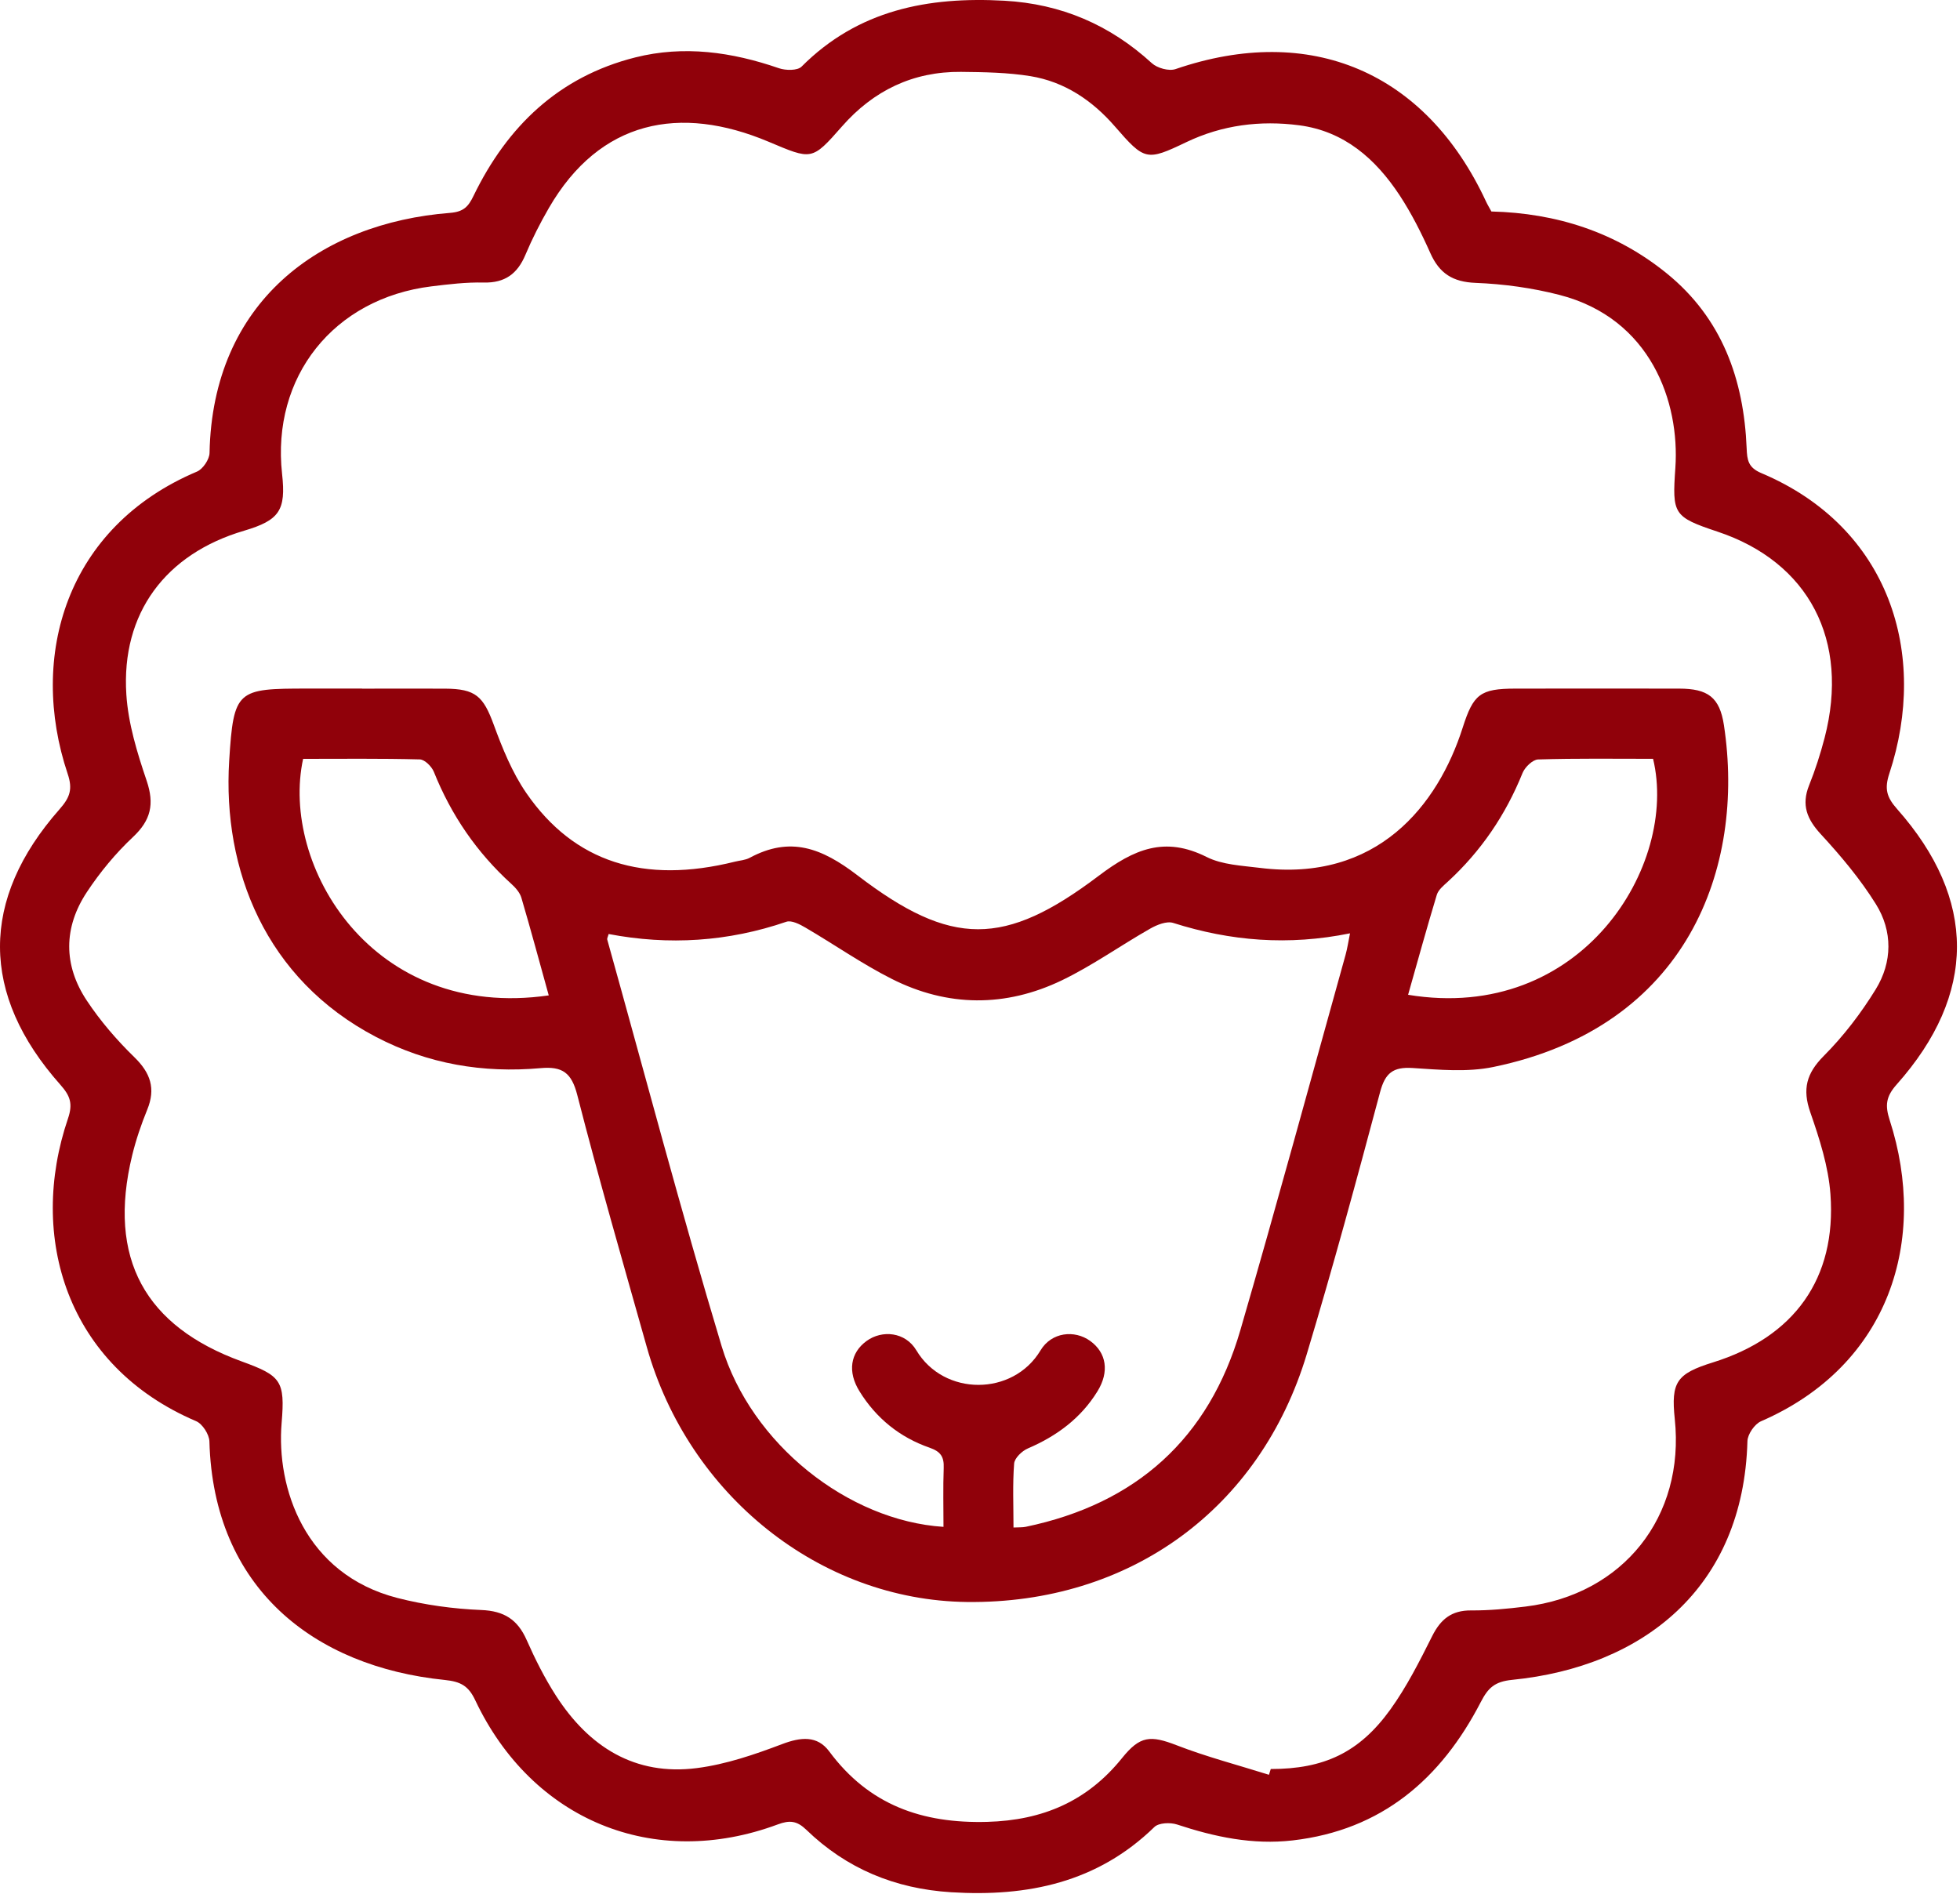
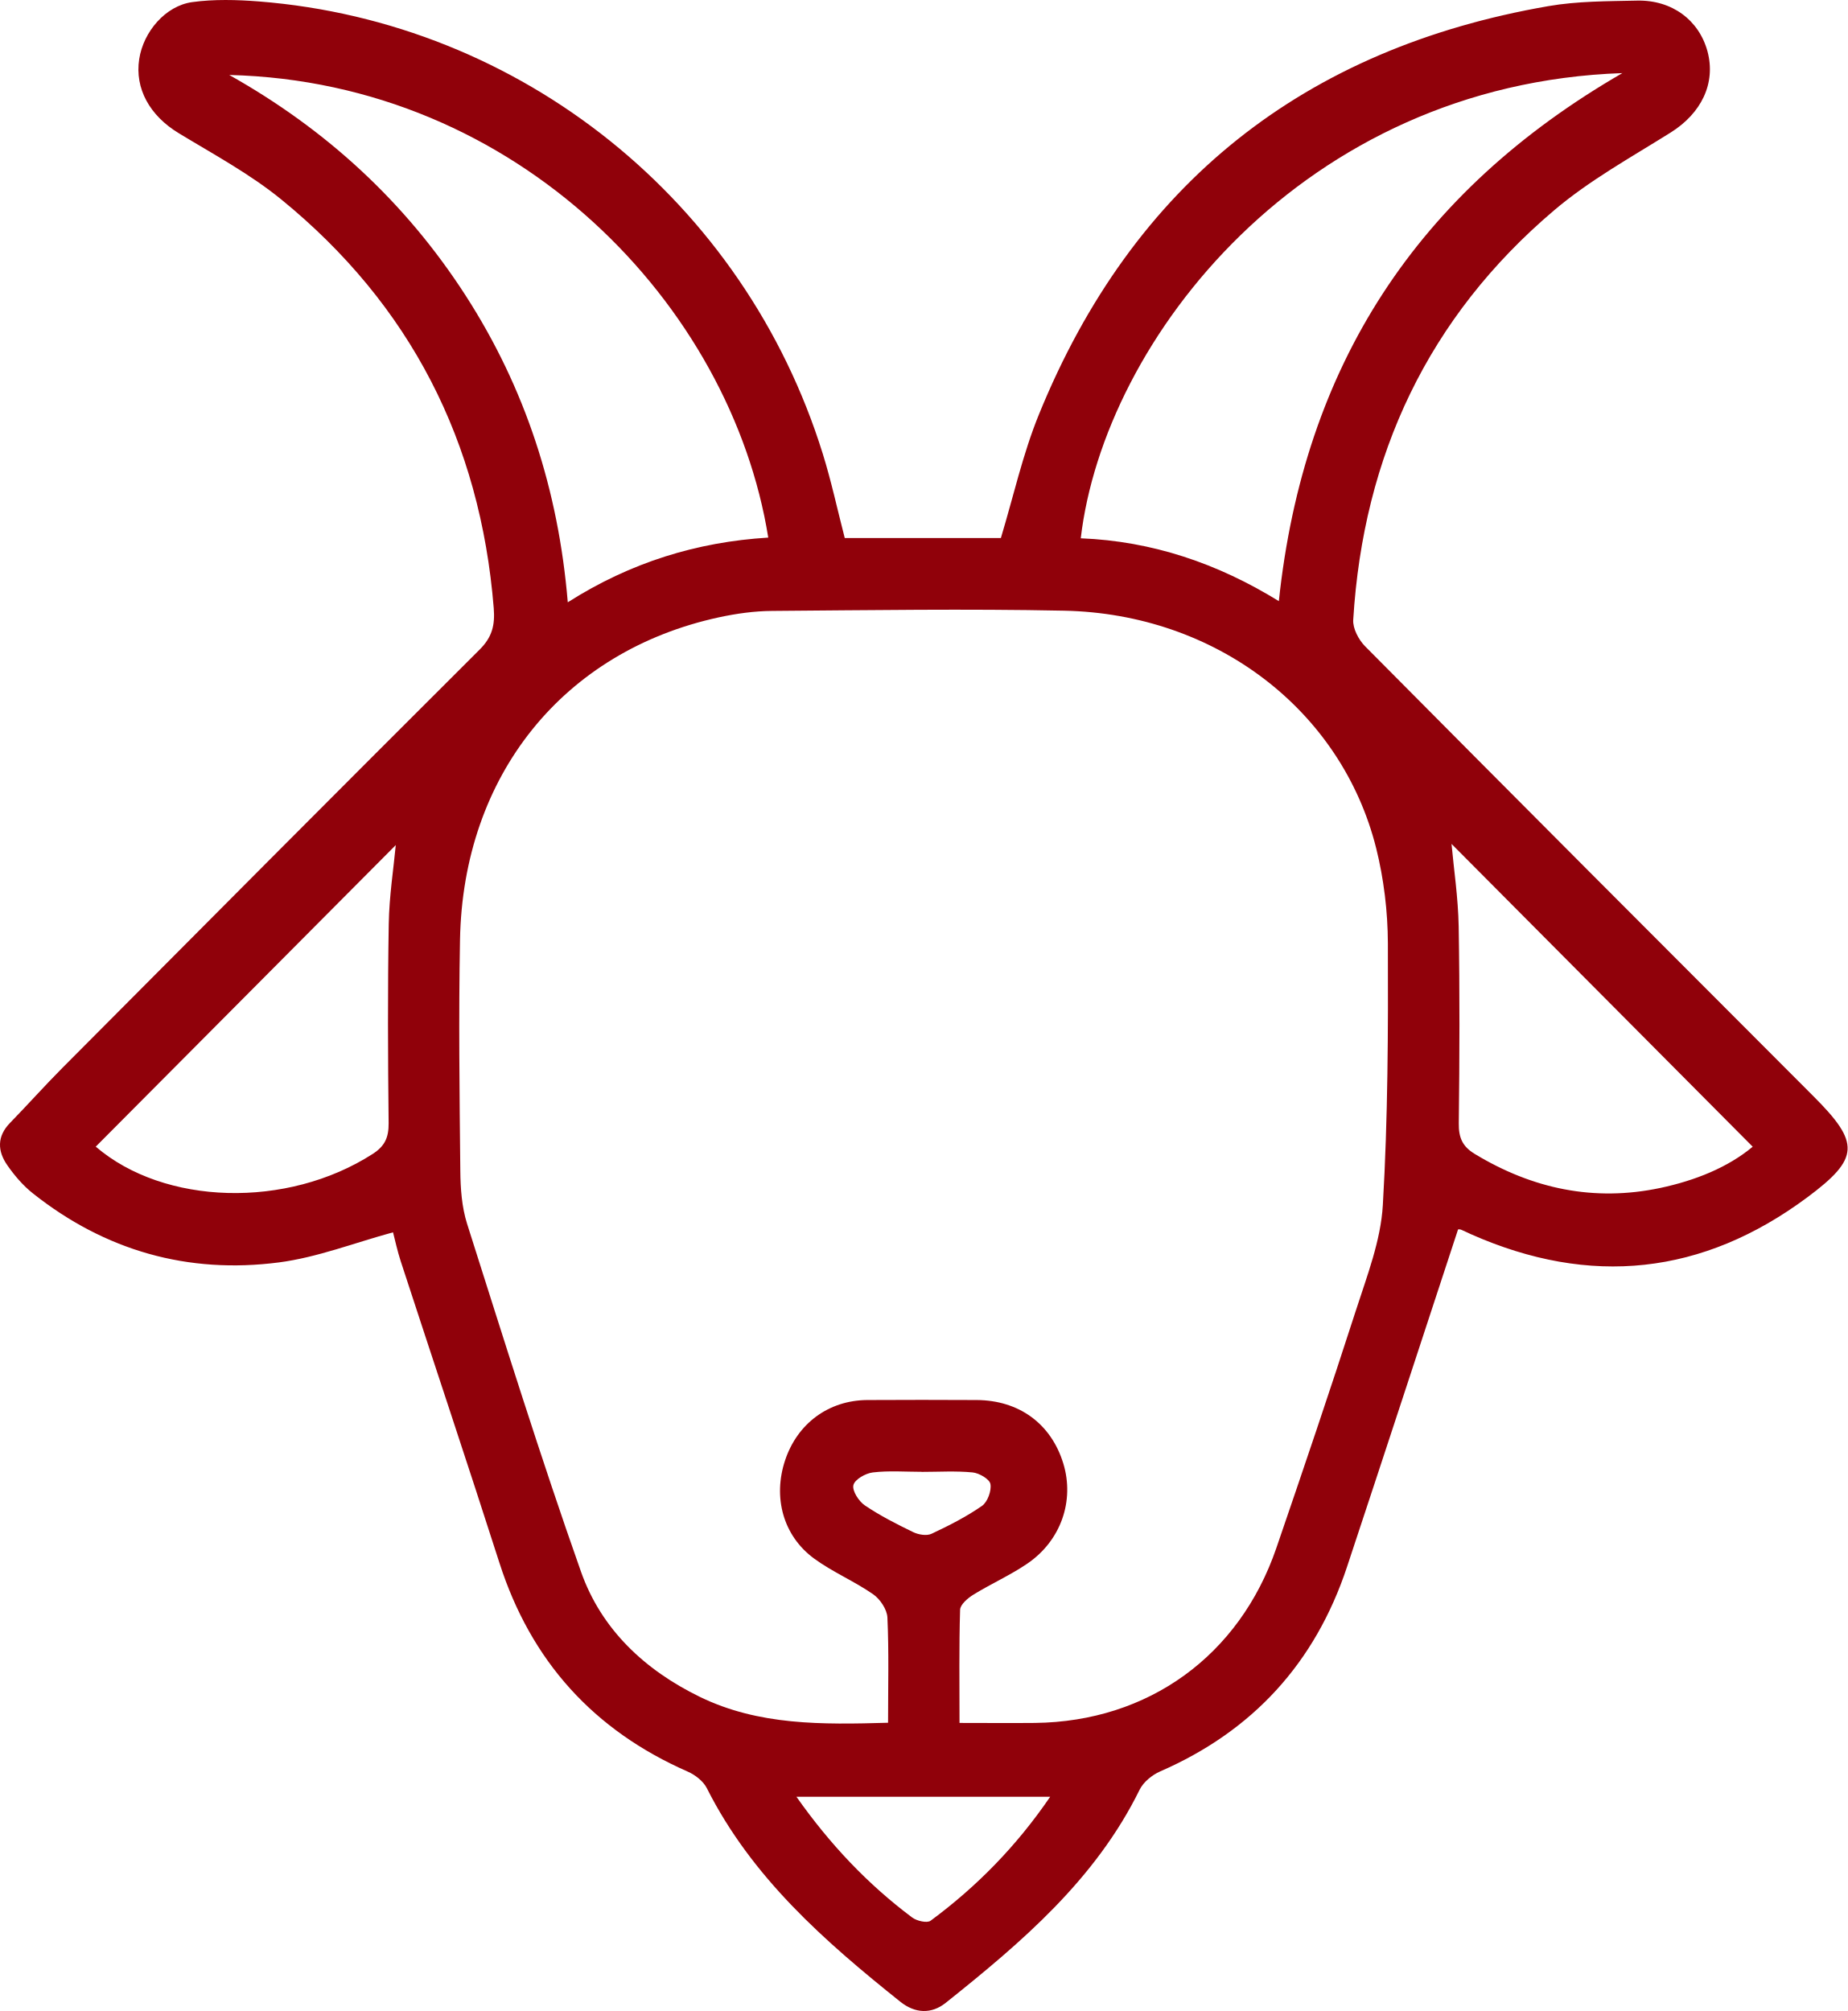
- <svg xmlns="http://www.w3.org/2000/svg" width="89" height="86" viewBox="0 0 89 86" fill="none">
-   <g id="Group 36700">
-     <path id="Vector" d="M67.723 9.604C70.676 9.677 73.376 10.541 75.686 12.416C78.19 14.45 79.185 17.22 79.312 20.354C79.333 20.89 79.381 21.232 79.973 21.482C85.814 23.944 87.578 29.706 85.793 35.122C85.565 35.812 85.66 36.194 86.145 36.74C89.771 40.836 89.769 45.15 86.126 49.246C85.631 49.803 85.592 50.2 85.808 50.869C87.556 56.279 85.823 61.996 79.965 64.542C79.674 64.668 79.356 65.13 79.348 65.445C79.165 72.124 74.599 75.694 68.669 76.284C67.871 76.363 67.574 76.646 67.241 77.29C65.436 80.783 62.743 83.11 58.697 83.576C56.883 83.786 55.156 83.418 53.446 82.853C53.14 82.753 52.617 82.774 52.419 82.967C49.826 85.492 46.665 86.144 43.193 85.93C40.645 85.772 38.441 84.862 36.614 83.094C36.188 82.684 35.862 82.647 35.317 82.85C29.695 84.939 24.163 82.67 21.58 77.211C21.273 76.561 20.927 76.365 20.198 76.29C14.267 75.688 9.69 72.128 9.509 65.456C9.499 65.136 9.193 64.66 8.906 64.538C3.017 62.029 1.259 56.161 3.088 50.792C3.315 50.121 3.19 49.765 2.741 49.26C-0.902 45.16 -0.912 40.851 2.702 36.751C3.179 36.211 3.308 35.837 3.072 35.138C1.28 29.792 3.007 23.924 8.946 21.415C9.214 21.301 9.509 20.863 9.515 20.57C9.65 13.71 14.531 10.128 20.439 9.667C21.046 9.619 21.264 9.388 21.501 8.896C23.032 5.739 25.372 3.483 28.845 2.608C31.056 2.051 33.231 2.36 35.369 3.098C35.677 3.204 36.211 3.212 36.398 3.025C38.968 0.449 42.142 -0.16 45.608 0.033C48.191 0.178 50.399 1.128 52.303 2.869C52.55 3.094 53.08 3.241 53.381 3.137C59.503 1.039 64.733 3.254 67.474 9.143C67.543 9.293 67.63 9.434 67.721 9.602L67.723 9.604ZM57.62 80.598L57.703 80.334C60.101 80.334 61.714 79.601 63.131 77.635C63.877 76.6 64.461 75.439 65.035 74.294C65.419 73.529 65.915 73.126 66.799 73.132C67.622 73.138 68.449 73.057 69.267 72.957C73.706 72.415 76.517 68.876 76.048 64.436C75.873 62.763 76.129 62.383 77.781 61.869C81.473 60.72 83.398 58.058 83.117 54.229C83.025 52.971 82.62 51.712 82.201 50.507C81.835 49.453 82.03 48.739 82.816 47.949C83.713 47.049 84.507 46.01 85.174 44.925C85.933 43.691 85.947 42.284 85.18 41.056C84.472 39.92 83.595 38.874 82.685 37.887C82.049 37.198 81.791 36.556 82.147 35.664C82.429 34.962 82.662 34.236 82.853 33.503C83.998 29.083 82.14 25.524 77.987 24.142C75.973 23.471 75.931 23.344 76.075 21.245C76.28 18.261 74.963 14.46 70.811 13.392C69.575 13.074 68.282 12.896 67.007 12.846C65.966 12.806 65.359 12.416 64.947 11.489C64.546 10.589 64.097 9.696 63.557 8.873C62.468 7.217 61.038 5.955 58.99 5.689C57.227 5.459 55.499 5.675 53.868 6.456C52.062 7.321 51.975 7.296 50.628 5.745C49.601 4.561 48.344 3.713 46.79 3.458C45.755 3.291 44.691 3.275 43.638 3.264C41.46 3.243 39.663 4.112 38.235 5.739C36.857 7.308 36.867 7.264 34.896 6.435C30.877 4.742 27.236 5.45 24.923 9.446C24.527 10.13 24.167 10.839 23.86 11.568C23.496 12.436 22.927 12.854 21.96 12.831C21.171 12.812 20.377 12.908 19.593 13.004C15.151 13.55 12.321 17.11 12.809 21.524C12.992 23.177 12.69 23.626 11.08 24.102C7.512 25.154 5.499 27.849 5.737 31.535C5.821 32.859 6.23 34.187 6.66 35.456C7.018 36.514 6.853 37.247 6.037 38.012C5.251 38.75 4.543 39.606 3.948 40.506C2.88 42.116 2.872 43.83 3.942 45.439C4.557 46.366 5.301 47.23 6.099 48.007C6.835 48.724 7.078 49.433 6.685 50.393C6.411 51.062 6.176 51.756 6.004 52.458C4.858 57.169 6.604 60.234 10.974 61.824C12.759 62.474 12.95 62.696 12.788 64.618C12.541 67.563 13.827 71.484 18.049 72.567C19.284 72.883 20.578 73.061 21.852 73.113C22.893 73.155 23.502 73.546 23.913 74.472C24.298 75.343 24.732 76.207 25.247 77.007C26.74 79.322 28.824 80.656 31.65 80.291C32.965 80.122 34.264 79.677 35.511 79.204C36.359 78.882 37.109 78.801 37.655 79.536C39.457 81.967 41.869 82.815 44.828 82.734C47.353 82.664 49.373 81.795 50.95 79.837C51.769 78.819 52.238 78.794 53.437 79.258C54.8 79.786 56.224 80.156 57.622 80.596L57.62 80.598Z" fill="#90010A" />
-     <path id="Vector_2" d="M16.441 31.273C17.698 31.273 18.955 31.267 20.212 31.273C21.601 31.28 21.946 31.62 22.421 32.913C22.814 33.987 23.259 35.084 23.903 36.019C26.077 39.167 29.237 40.157 33.37 39.13C33.593 39.074 33.842 39.062 34.039 38.956C35.885 37.962 37.31 38.505 38.937 39.751C43.205 43.014 45.608 43.008 49.89 39.772C51.498 38.557 52.889 37.962 54.794 38.918C55.501 39.273 56.388 39.309 57.203 39.411C62.535 40.08 65.294 36.562 66.416 33.05C66.902 31.527 67.208 31.273 68.806 31.271C71.287 31.267 73.768 31.267 76.247 31.271C77.55 31.273 78.088 31.66 78.281 32.936C79.26 39.398 76.636 46.634 67.806 48.454C66.63 48.697 65.361 48.579 64.145 48.5C63.256 48.443 62.9 48.726 62.668 49.591C61.606 53.572 60.527 57.547 59.339 61.491C57.215 68.55 51.28 72.837 43.901 72.749C37.24 72.668 31.27 67.916 29.368 61.165C28.296 57.36 27.195 53.56 26.214 49.73C25.954 48.712 25.538 48.417 24.547 48.506C21.931 48.739 19.431 48.321 17.071 47.087C12.056 44.464 10.101 39.5 10.407 34.548C10.608 31.319 10.76 31.269 13.958 31.269C14.785 31.269 15.612 31.269 16.439 31.269L16.441 31.273ZM42.842 69.335C42.842 68.442 42.819 67.552 42.852 66.663C42.871 66.158 42.719 65.919 42.208 65.741C40.859 65.273 39.785 64.406 39.028 63.181C38.478 62.295 38.609 61.435 39.351 60.895C40.057 60.383 41.111 60.485 41.609 61.319C42.86 63.417 46.002 63.407 47.247 61.325C47.746 60.49 48.795 60.383 49.502 60.893C50.246 61.429 50.38 62.293 49.836 63.178C49.08 64.406 47.985 65.213 46.673 65.776C46.407 65.89 46.069 66.214 46.05 66.462C45.977 67.411 46.021 68.369 46.021 69.367C46.262 69.354 46.424 69.367 46.576 69.335C51.594 68.29 54.894 65.323 56.322 60.406C57.969 54.74 59.515 49.046 61.099 43.363C61.18 43.07 61.225 42.766 61.302 42.384C58.501 42.954 55.873 42.737 53.275 41.912C52.98 41.817 52.537 41.995 52.23 42.17C50.883 42.935 49.61 43.847 48.221 44.516C45.663 45.748 43.029 45.736 40.487 44.45C39.137 43.768 37.886 42.891 36.577 42.126C36.317 41.973 35.941 41.779 35.706 41.859C33.059 42.766 30.366 42.937 27.637 42.415C27.602 42.548 27.56 42.613 27.573 42.665C29.293 48.824 30.925 55.01 32.768 61.132C34.112 65.591 38.526 69.059 42.842 69.337V69.335ZM24.917 45.2C24.493 43.67 24.1 42.212 23.674 40.765C23.604 40.531 23.408 40.31 23.221 40.14C21.651 38.715 20.489 37.019 19.701 35.051C19.602 34.808 19.286 34.492 19.063 34.486C17.289 34.44 15.514 34.461 13.764 34.461C12.717 39.284 16.881 46.364 24.919 45.202L24.917 45.2ZM63.939 45.175C71.827 46.476 76.226 39.278 75.063 34.459C73.336 34.459 71.588 34.434 69.843 34.488C69.597 34.496 69.244 34.837 69.136 35.103C68.368 37.008 67.251 38.654 65.739 40.042C65.548 40.217 65.311 40.408 65.242 40.637C64.787 42.139 64.371 43.654 63.939 45.175Z" fill="#90010A" />
-   </g>
+ <svg xmlns="http://www.w3.org/2000/svg" width="79" height="86" viewBox="0 0 79 86" fill="none">
+   <path id="Vector" d="M36.123 23.01H42.795C43.335 21.224 43.732 19.413 44.423 17.722C48.445 7.841 55.777 2.068 66.206 0.262C67.449 0.046 68.736 0.054 70.004 0.026C71.495 -0.005 72.646 0.864 73.008 2.194C73.377 3.559 72.746 4.846 71.434 5.668C69.74 6.729 67.964 7.71 66.451 8.994C61.076 13.555 58.291 19.472 57.861 26.508C57.838 26.877 58.093 27.359 58.368 27.638C64.744 34.067 71.141 40.475 77.54 46.881C79.532 48.875 79.527 49.531 77.27 51.209C72.796 54.532 67.995 55.035 62.905 52.785C62.759 52.721 62.619 52.647 62.472 52.587C62.416 52.565 62.347 52.575 62.344 52.575C60.76 57.395 59.188 62.204 57.596 67.006C56.233 71.116 53.566 74.029 49.607 75.754C49.263 75.905 48.894 76.205 48.73 76.533C46.838 80.381 43.684 83.059 40.436 85.652C39.822 86.142 39.124 86.103 38.502 85.609C35.254 83.013 32.146 80.289 30.223 76.471C30.07 76.169 29.724 75.902 29.403 75.761C25.385 73.996 22.706 71.042 21.355 66.837C19.975 62.532 18.54 58.245 17.137 53.946C16.989 53.495 16.892 53.028 16.805 52.7C15.147 53.151 13.563 53.774 11.925 53.987C8.04 54.491 4.496 53.489 1.403 51.032C0.986 50.702 0.621 50.274 0.316 49.836C-0.11 49.228 -0.138 48.598 0.433 48.016C1.189 47.24 1.91 46.43 2.675 45.661C8.61 39.694 14.546 33.726 20.507 27.781C21.044 27.246 21.169 26.736 21.111 26.006C20.538 18.885 17.542 13.03 12.031 8.533C10.687 7.436 9.127 6.598 7.635 5.691C6.407 4.946 5.755 3.79 5.953 2.522C6.134 1.358 7.072 0.249 8.22 0.09C9.155 -0.038 10.126 -0.012 11.074 0.062C22.293 0.951 31.828 8.607 35.183 19.415C35.542 20.568 35.797 21.755 36.12 23.01H36.123ZM37.972 73.671C37.972 72.105 38.011 70.639 37.944 69.176C37.929 68.828 37.631 68.385 37.333 68.177C36.528 67.618 35.601 67.231 34.811 66.652C33.484 65.681 33.043 64.034 33.568 62.453C34.093 60.874 35.428 59.885 37.081 59.872C38.637 59.862 40.196 59.865 41.753 59.872C43.574 59.88 44.945 60.887 45.465 62.586C45.951 64.177 45.368 65.886 43.926 66.868C43.195 67.367 42.372 67.731 41.618 68.197C41.379 68.344 41.06 68.618 41.052 68.841C41.004 70.427 41.027 72.015 41.027 73.681C42.168 73.681 43.21 73.691 44.252 73.681C49.097 73.624 52.992 70.814 54.574 66.201C55.731 62.829 56.875 59.452 57.97 56.057C58.447 54.576 59.038 53.064 59.127 51.539C59.346 47.814 59.356 44.07 59.343 40.337C59.338 38.979 59.17 37.585 58.841 36.268C57.356 30.357 51.976 26.249 45.5 26.116C41.34 26.031 37.175 26.095 33.013 26.126C32.256 26.131 31.489 26.239 30.748 26.398C24.091 27.838 19.799 33.155 19.669 40.191C19.608 43.481 19.648 46.774 19.682 50.066C19.689 50.825 19.745 51.619 19.972 52.336C21.554 57.31 23.105 62.296 24.843 67.216C25.712 69.678 27.569 71.418 29.92 72.564C32.439 73.791 35.135 73.755 37.978 73.673L37.972 73.671ZM9.802 3.206C13.945 5.532 17.33 8.641 19.903 12.628C22.461 16.594 23.877 20.958 24.277 25.757C26.967 24.046 29.805 23.177 32.849 22.99C31.26 13.068 22.153 3.513 9.802 3.206ZM69.375 3.126C55.723 3.593 47.207 14.503 46.211 23.02C49.268 23.141 52.078 24.099 54.681 25.708C55.744 15.654 60.579 8.205 69.373 3.124L69.375 3.126ZM62.064 36.089C62.163 37.17 62.347 38.389 62.37 39.612C62.418 42.42 62.408 45.228 62.375 48.037C62.367 48.649 62.528 49.028 63.06 49.349C65.528 50.843 68.163 51.401 70.993 50.802C72.478 50.486 73.877 49.928 74.942 49.039C70.593 44.665 66.295 40.345 62.064 36.089ZM16.925 36.137C12.704 40.38 8.396 44.713 4.094 49.036C7.018 51.547 12.268 51.703 15.934 49.349C16.456 49.013 16.622 48.644 16.617 48.034C16.586 45.195 16.574 42.353 16.622 39.514C16.642 38.325 16.828 37.142 16.923 36.137H16.925ZM44.904 76.838H34.054C35.494 78.882 37.106 80.581 39.002 82.001C39.2 82.149 39.639 82.252 39.791 82.139C41.763 80.681 43.46 78.952 44.904 76.838ZM39.409 62.942C38.714 62.942 38.011 62.886 37.323 62.968C37.012 63.004 36.546 63.267 36.49 63.511C36.431 63.754 36.722 64.205 36.981 64.379C37.634 64.82 38.344 65.181 39.055 65.525C39.279 65.632 39.626 65.689 39.832 65.591C40.576 65.243 41.315 64.866 41.987 64.4C42.224 64.233 42.4 63.757 42.349 63.465C42.313 63.255 41.87 62.996 41.587 62.968C40.866 62.898 40.135 62.945 39.407 62.945L39.409 62.942Z" fill="#90010A" />
</svg>
